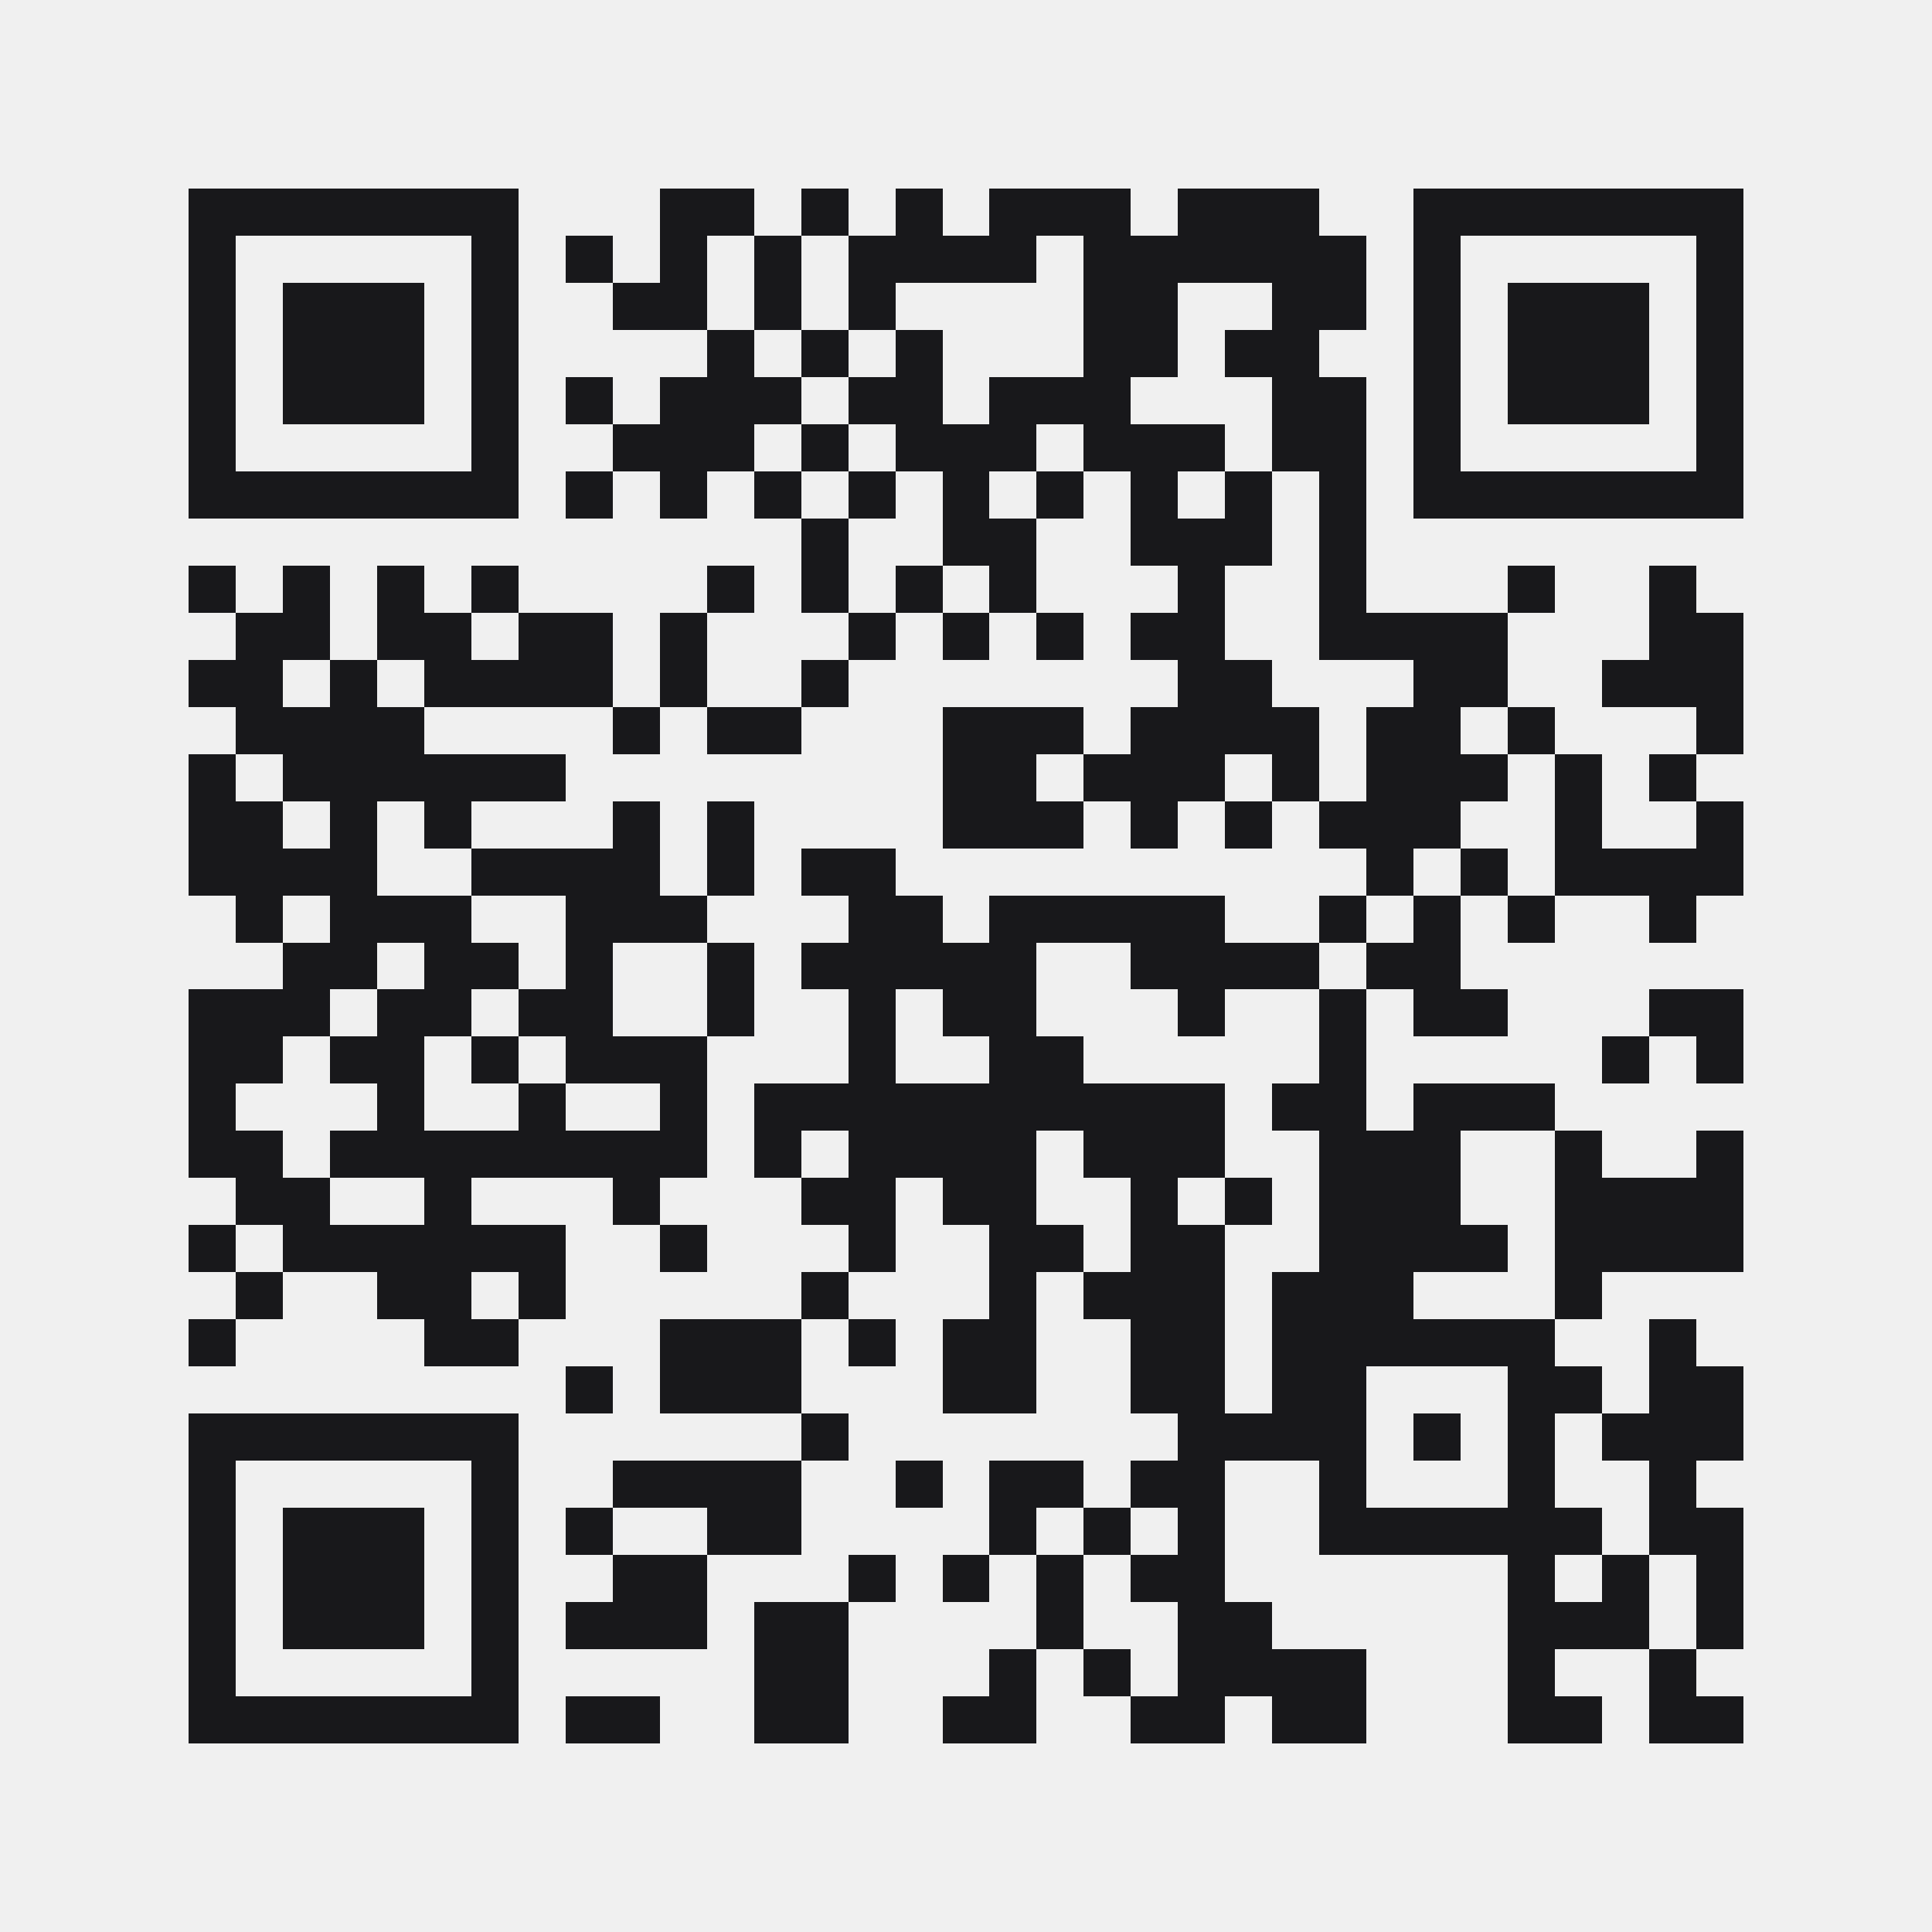
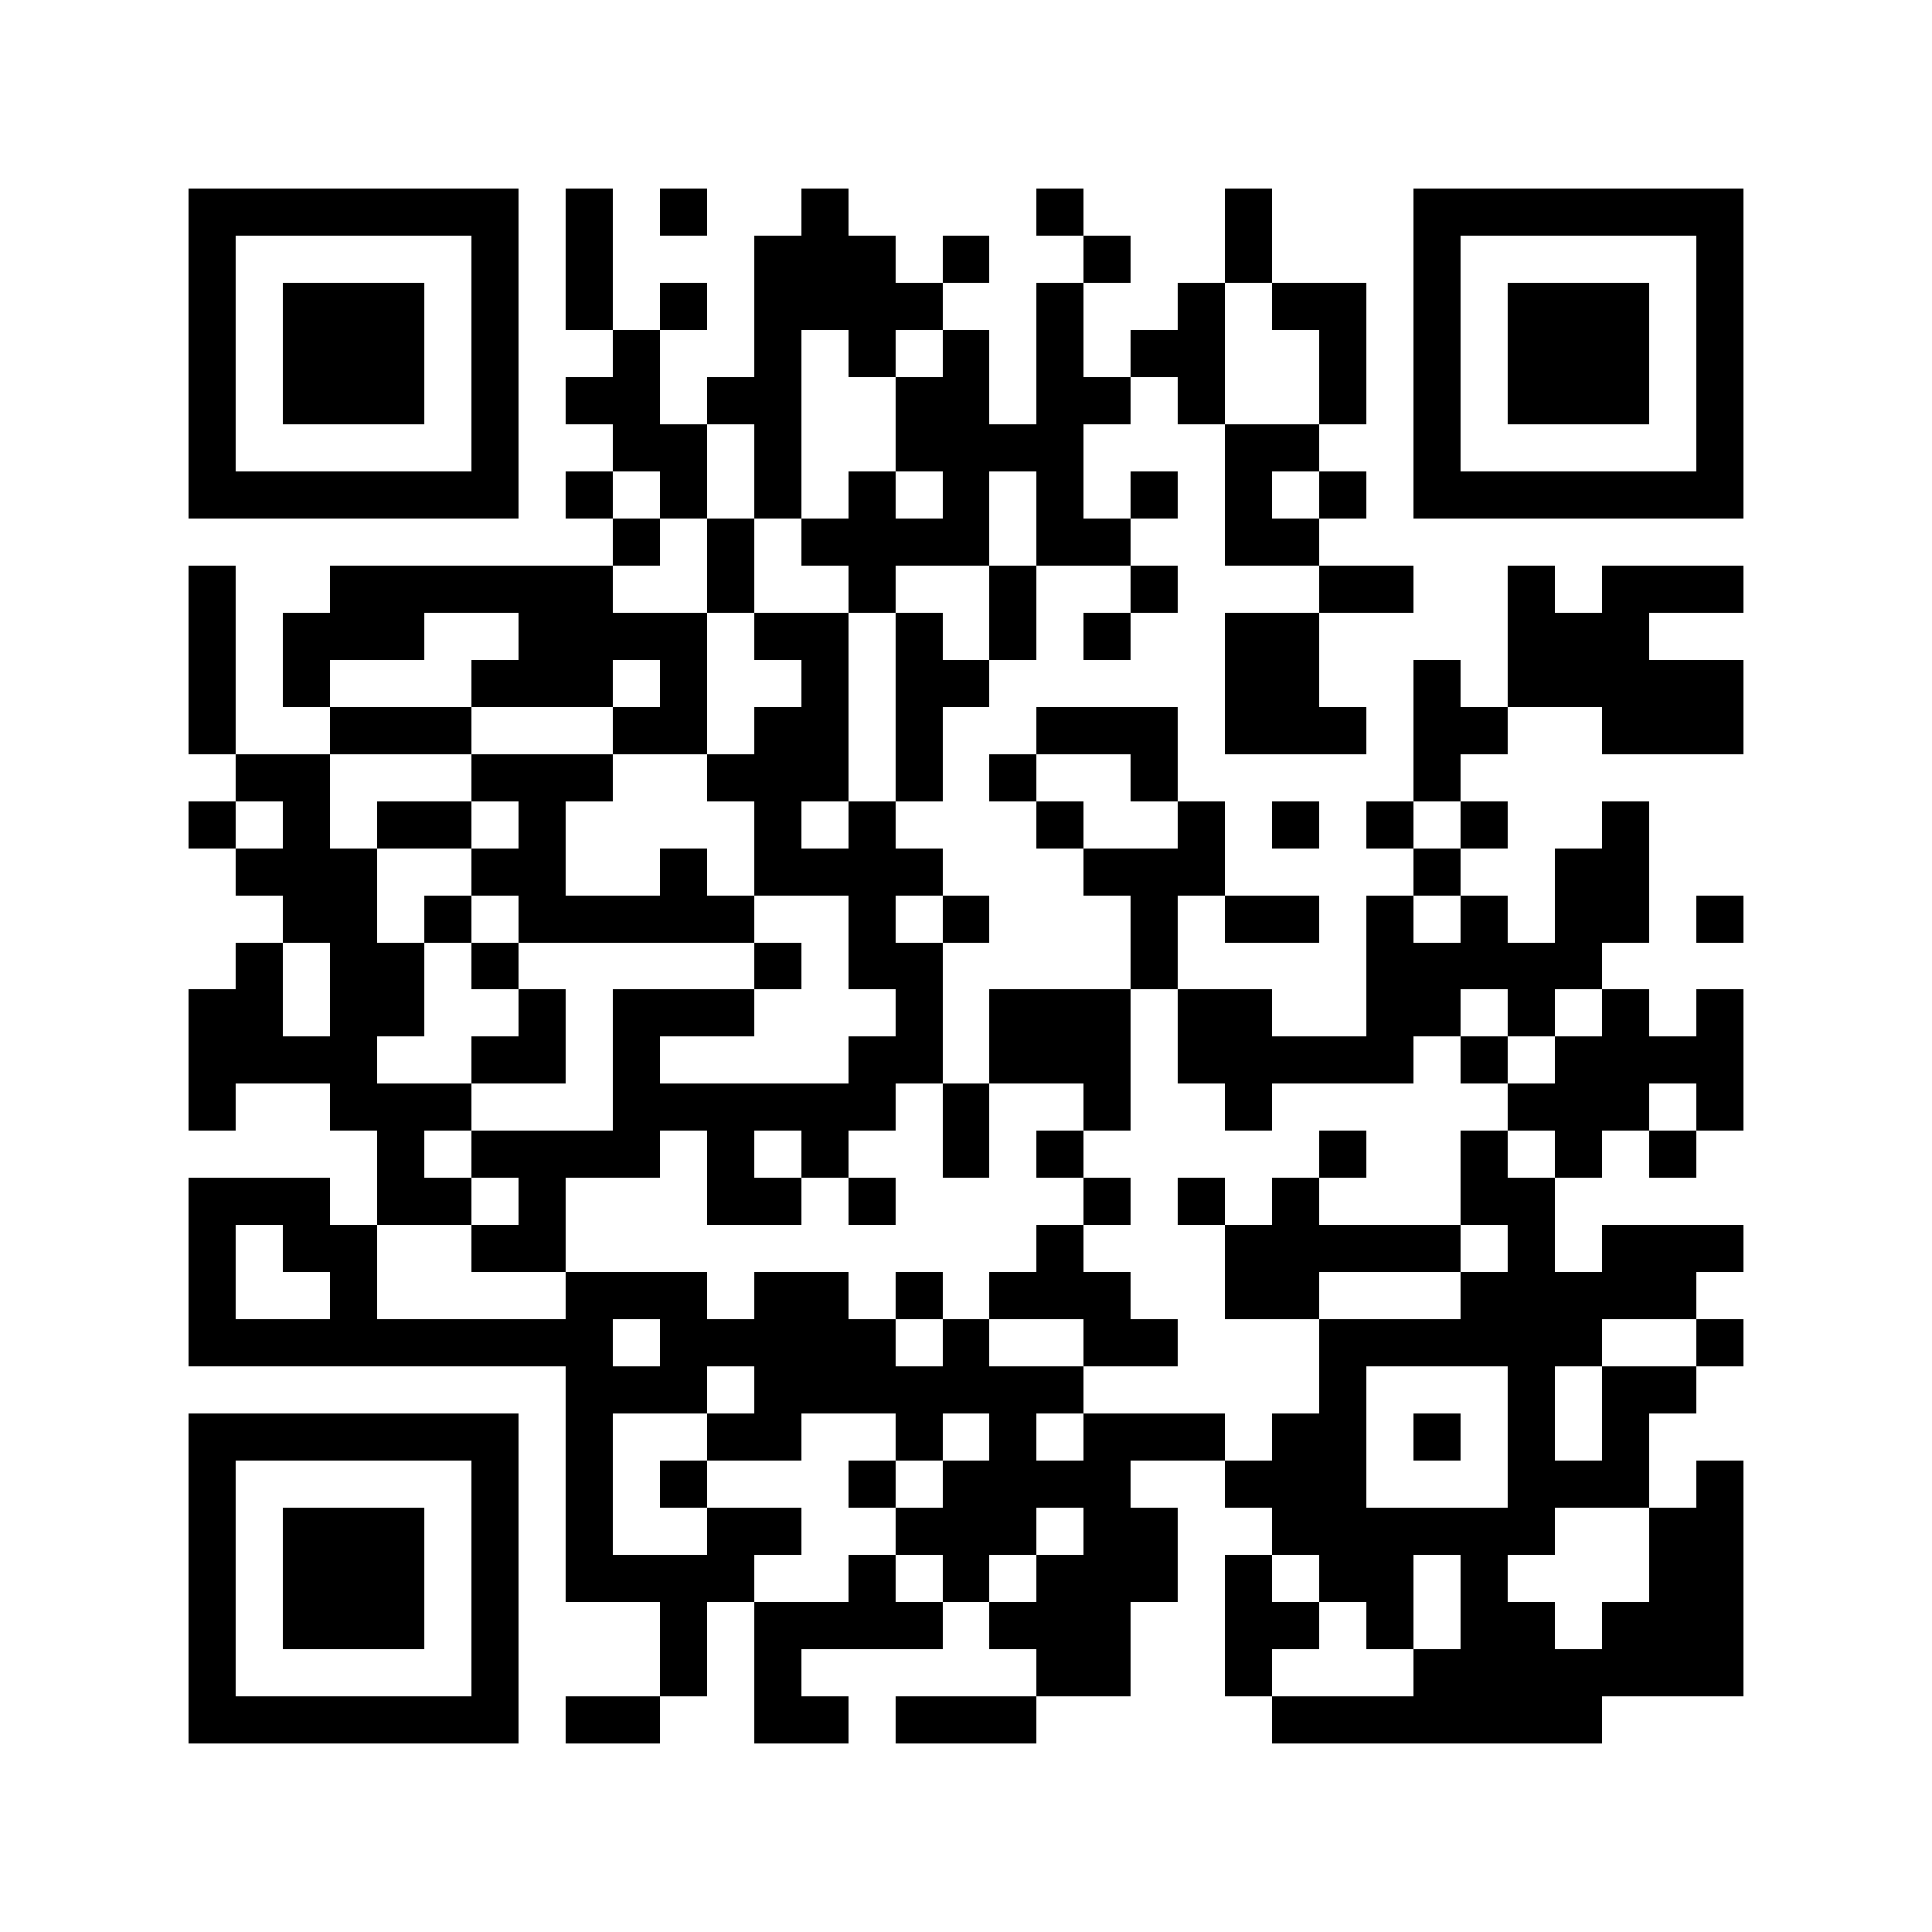
<svg xmlns="http://www.w3.org/2000/svg" viewBox="0 0 41 41" shape-rendering="crispEdges">
-   <path stroke="#18181b" d="M4 4.5h7m3 0h2m1 0h1m1 0h1m1 0h3m1 0h3m2 0h7M4 5.5h1m5 0h1m1 0h1m1 0h1m1 0h1m1 0h4m1 0h6m1 0h1m5 0h1M4 6.5h1m1 0h3m1 0h1m2 0h2m1 0h1m1 0h1m4 0h2m2 0h2m1 0h1m1 0h3m1 0h1M4 7.5h1m1 0h3m1 0h1m4 0h1m1 0h1m1 0h1m3 0h2m1 0h2m2 0h1m1 0h3m1 0h1M4 8.5h1m1 0h3m1 0h1m1 0h1m1 0h3m1 0h2m1 0h3m3 0h2m1 0h1m1 0h3m1 0h1M4 9.5h1m5 0h1m2 0h3m1 0h1m1 0h3m1 0h3m1 0h2m1 0h1m5 0h1M4 10.5h7m1 0h1m1 0h1m1 0h1m1 0h1m1 0h1m1 0h1m1 0h1m1 0h1m1 0h1m1 0h7M17 11.5h1m2 0h2m2 0h3m1 0h1M4 12.5h1m1 0h1m1 0h1m1 0h1m4 0h1m1 0h1m1 0h1m1 0h1m3 0h1m2 0h1m3 0h1m2 0h1M5 13.5h2m1 0h2m1 0h2m1 0h1m3 0h1m1 0h1m1 0h1m1 0h2m2 0h4m3 0h2M4 14.5h2m1 0h1m1 0h4m1 0h1m2 0h1m7 0h2m3 0h2m2 0h3M5 15.5h4m4 0h1m1 0h2m3 0h3m1 0h4m1 0h2m1 0h1m3 0h1M4 16.5h1m1 0h6m8 0h2m1 0h3m1 0h1m1 0h3m1 0h1m1 0h1M4 17.5h2m1 0h1m1 0h1m3 0h1m1 0h1m4 0h3m1 0h1m1 0h1m1 0h3m2 0h1m2 0h1M4 18.5h4m2 0h4m1 0h1m1 0h2m10 0h1m1 0h1m1 0h4M5 19.5h1m1 0h3m2 0h3m3 0h2m1 0h5m2 0h1m1 0h1m1 0h1m2 0h1M6 20.5h2m1 0h2m1 0h1m2 0h1m1 0h5m2 0h4m1 0h2M4 21.5h3m1 0h2m1 0h2m2 0h1m2 0h1m1 0h2m3 0h1m2 0h1m1 0h2m3 0h2M4 22.5h2m1 0h2m1 0h1m1 0h3m3 0h1m2 0h2m5 0h1m5 0h1m1 0h1M4 23.5h1m3 0h1m2 0h1m2 0h1m1 0h10m1 0h2m1 0h3M4 24.5h2m1 0h8m1 0h1m1 0h4m1 0h3m2 0h3m2 0h1m2 0h1M5 25.5h2m2 0h1m3 0h1m3 0h2m1 0h2m2 0h1m1 0h1m1 0h3m2 0h4M4 26.5h1m1 0h6m2 0h1m3 0h1m2 0h2m1 0h2m2 0h4m1 0h4M5 27.5h1m2 0h2m1 0h1m5 0h1m3 0h1m1 0h3m1 0h3m3 0h1M4 28.5h1m4 0h2m3 0h3m1 0h1m1 0h2m2 0h2m1 0h6m2 0h1M12 29.5h1m1 0h3m3 0h2m2 0h2m1 0h2m3 0h2m1 0h2M4 30.5h7m6 0h1m7 0h4m1 0h1m1 0h1m1 0h3M4 31.5h1m5 0h1m2 0h4m2 0h1m1 0h2m1 0h2m2 0h1m3 0h1m2 0h1M4 32.5h1m1 0h3m1 0h1m1 0h1m2 0h2m4 0h1m1 0h1m1 0h1m2 0h6m1 0h2M4 33.5h1m1 0h3m1 0h1m2 0h2m3 0h1m1 0h1m1 0h1m1 0h2m6 0h1m1 0h1m1 0h1M4 34.5h1m1 0h3m1 0h1m1 0h3m1 0h2m4 0h1m2 0h2m5 0h3m1 0h1M4 35.5h1m5 0h1m5 0h2m3 0h1m1 0h1m1 0h4m3 0h1m2 0h1M4 36.5h7m1 0h2m2 0h2m2 0h2m2 0h2m1 0h2m3 0h2m1 0h2" />
+   <path fill="#ffffff" d="M0 0h41v41H0z" />
+   <path stroke="#000000" d="M4 4.5h7m1 0h1m1 0h1m2 0h1m4 0h1m3 0h1m3 0h7M4 5.5h1m5 0h1m1 0h1m3 0h3m1 0h1m2 0h1m2 0h1m3 0h1m5 0h1M4 6.5h1m1 0h3m1 0h1m1 0h1m1 0h1m1 0h4m2 0h1m2 0h1m1 0h2m1 0h1m1 0h3m1 0h1M4 7.5h1m1 0h3m1 0h1m2 0h1m2 0h1m1 0h1m1 0h1m1 0h1m1 0h2m2 0h1m1 0h1m1 0h3m1 0h1M4 8.5h1m1 0h3m1 0h1m1 0h2m1 0h2m2 0h2m1 0h2m1 0h1m2 0h1m1 0h1m1 0h3m1 0h1M4 9.5h1m5 0h1m2 0h2m1 0h1m2 0h4m3 0h2m2 0h1m5 0h1M4 10.5h7m1 0h1m1 0h1m1 0h1m1 0h1m1 0h1m1 0h1m1 0h1m1 0h1m1 0h1m1 0h7M13 11.5h1m1 0h1m1 0h4m1 0h2m2 0h2M4 12.5h1m2 0h6m2 0h1m2 0h1m2 0h1m2 0h1m3 0h2m2 0h1m1 0h3M4 13.5h1m1 0h3m2 0h4m1 0h2m1 0h1m1 0h1m1 0h1m2 0h2m4 0h3M4 14.5h1m1 0h1m3 0h3m1 0h1m2 0h1m1 0h2m5 0h2m2 0h1m1 0h5M4 15.5h1m2 0h3m3 0h2m1 0h2m1 0h1m2 0h3m1 0h3m1 0h2m2 0h3M5 16.5h2m3 0h3m2 0h3m1 0h1m1 0h1m2 0h1m5 0h1M4 17.5h1m1 0h1m1 0h2m1 0h1m4 0h1m1 0h1m3 0h1m2 0h1m1 0h1m1 0h1m1 0h1m2 0h1M5 18.5h3m2 0h2m2 0h1m1 0h4m3 0h3m4 0h1m2 0h2M6 19.5h2m1 0h1m1 0h5m2 0h1m1 0h1m3 0h1m1 0h2m1 0h1m1 0h1m1 0h2m1 0h1M5 20.5h1m1 0h2m1 0h1m5 0h1m1 0h2m4 0h1m4 0h5M4 21.5h2m1 0h2m2 0h1m1 0h3m3 0h1m1 0h3m1 0h2m2 0h2m1 0h1m1 0h1m1 0h1M4 22.5h4m2 0h2m1 0h1m4 0h2m1 0h3m1 0h5m1 0h1m1 0h4M4 23.5h1m2 0h3m3 0h6m1 0h1m2 0h1m2 0h1m5 0h3m1 0h1M8 24.5h1m1 0h4m1 0h1m1 0h1m2 0h1m1 0h1m5 0h1m2 0h1m1 0h1m1 0h1M4 25.5h3m1 0h2m1 0h1m3 0h2m1 0h1m4 0h1m1 0h1m1 0h1m3 0h2M4 26.5h1m1 0h2m2 0h2m10 0h1m3 0h5m1 0h1m1 0h3M4 27.5h1m2 0h1m4 0h3m1 0h2m1 0h1m1 0h3m2 0h2m3 0h5M4 28.5h9m1 0h5m1 0h1m2 0h2m3 0h6m2 0h1M12 29.5h3m1 0h7m5 0h1m3 0h1m1 0h2M4 30.5h7m1 0h1m2 0h2m2 0h1m1 0h1m1 0h3m1 0h2m1 0h1m1 0h1m1 0h1M4 31.5h1m5 0h1m1 0h1m1 0h1m3 0h1m1 0h4m2 0h3m3 0h3m1 0h1M4 32.5h1m1 0h3m1 0h1m1 0h1m2 0h2m2 0h3m1 0h2m2 0h6m2 0h2M4 33.5h1m1 0h3m1 0h1m1 0h4m2 0h1m1 0h1m1 0h3m1 0h1m1 0h2m1 0h1m3 0h2M4 34.5h1m1 0h3m1 0h1m3 0h1m1 0h4m1 0h3m2 0h2m1 0h1m1 0h2m1 0h3M4 35.5h1m5 0h1m3 0h1m1 0h1m5 0h2m2 0h1m3 0h7M4 36.5h7m1 0h2m2 0h2m1 0h3m5 0h7" />
</svg>
